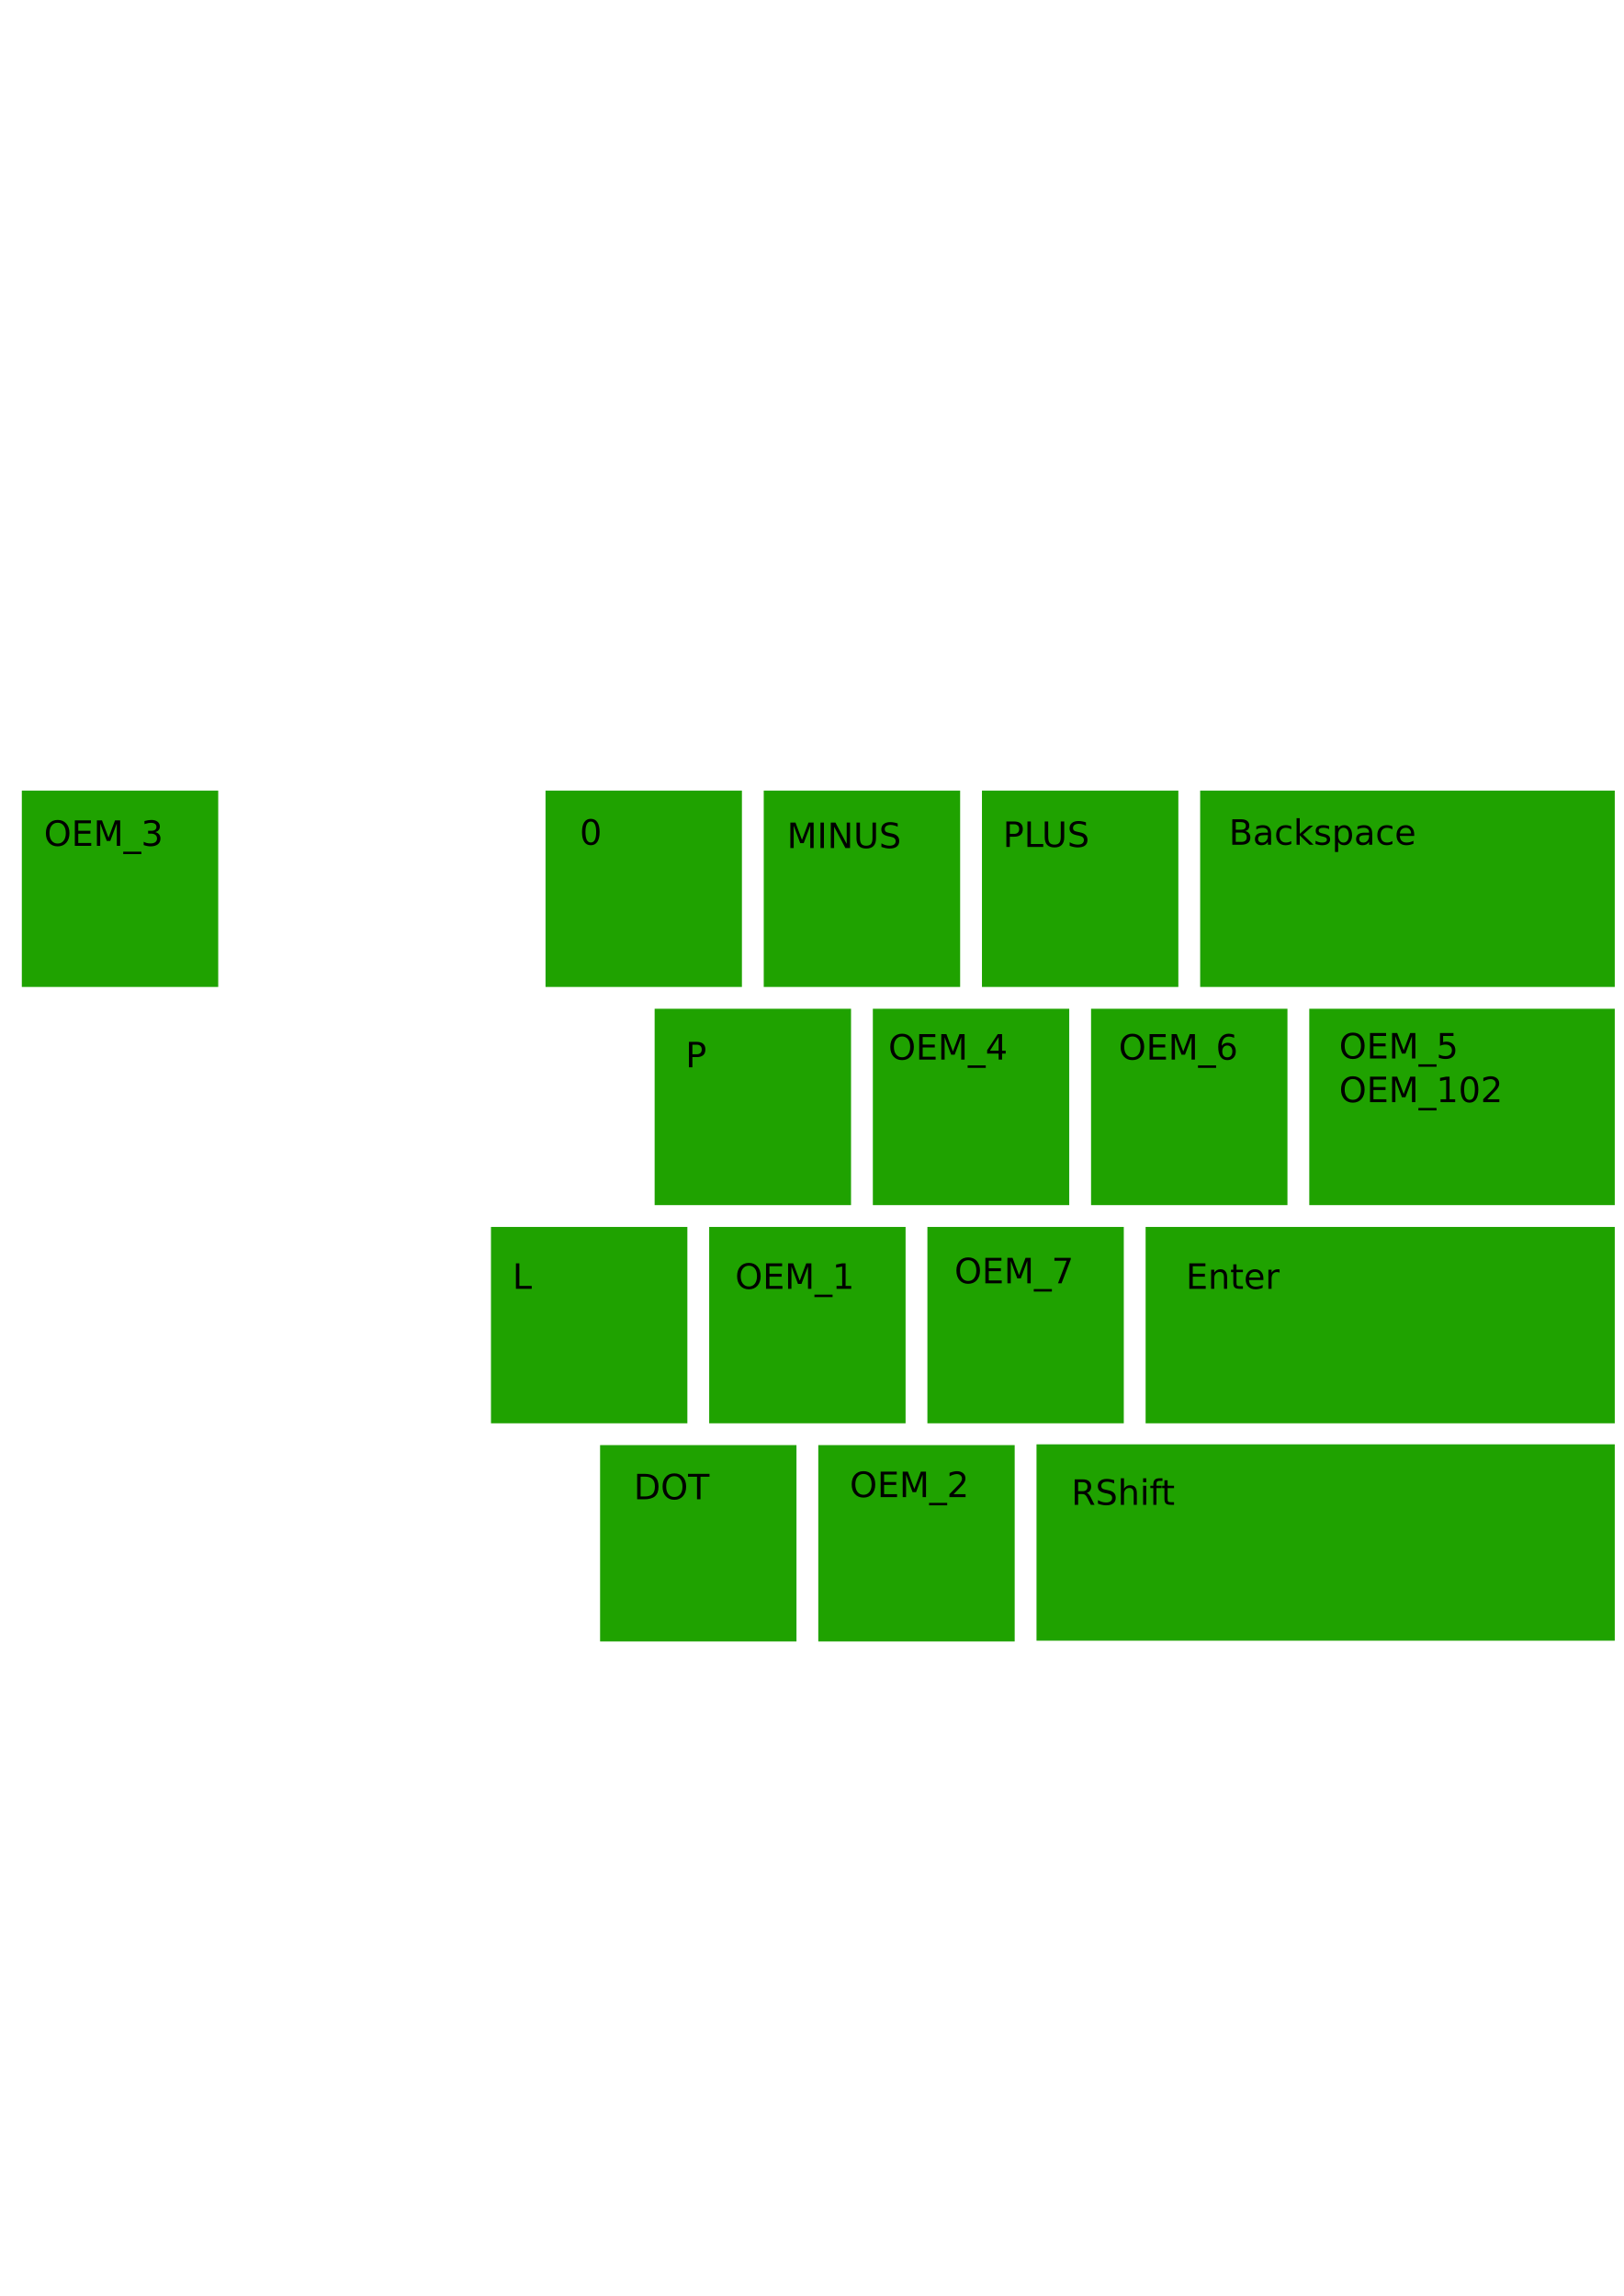
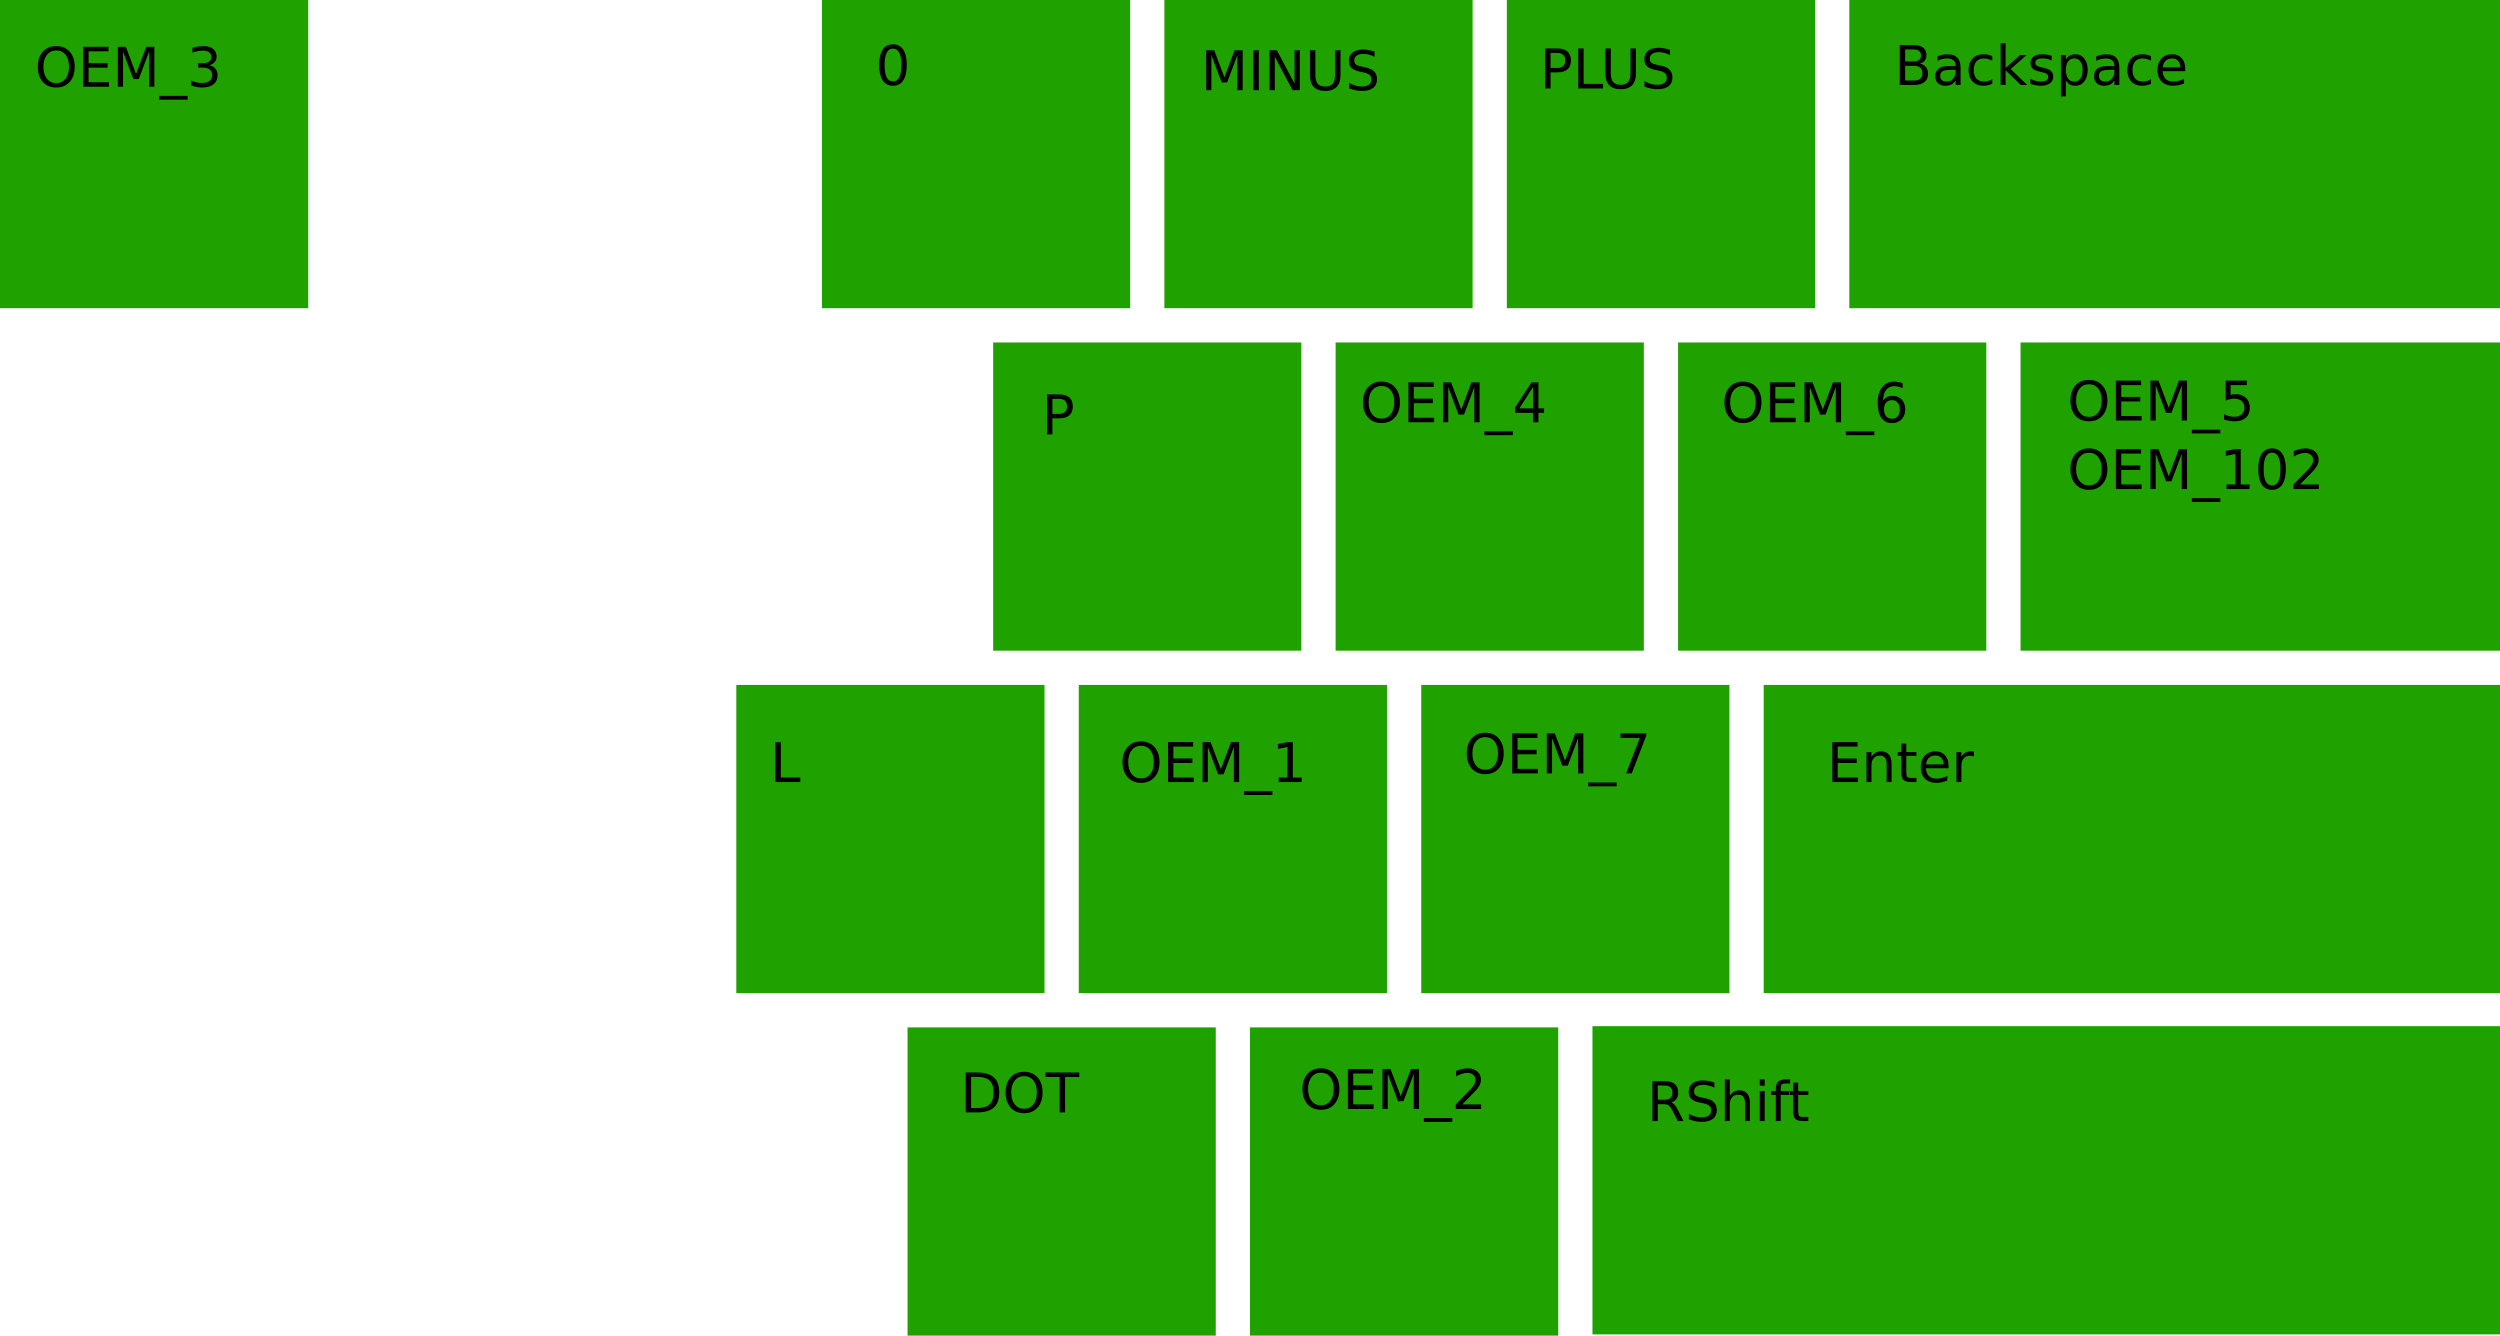
- <svg xmlns="http://www.w3.org/2000/svg" width="744.094" height="1052.362" id="svg2" version="1.1">
+ <svg xmlns="http://www.w3.org/2000/svg" width="730" height="390" id="svg2" version="1.1">
  <defs id="defs4" />
-   <g id="layer1">
-     <rect style="fill:#1fa200;fill-opacity:1;stroke:none" id="rect2985" width="90" height="90" x="250" y="362.362" />
-     <rect style="fill:#1fa200;fill-opacity:1;stroke:none" id="rect2985-1" width="90" height="90" x="350" y="362.362" />
-     <rect style="fill:#1fa200;fill-opacity:1;stroke:none" id="rect2985-1-7" width="90" height="90" x="450" y="362.362" />
-     <rect style="fill:#1fa200;fill-opacity:1;stroke:none" id="rect2985-1-7-4" width="190" height="90" x="550" y="362.362" />
-     <rect style="fill:#1fa200;fill-opacity:1;stroke:none" id="rect2985-0" width="90" height="90" x="300" y="462.362" />
-     <rect style="fill:#1fa200;fill-opacity:1;stroke:none" id="rect2985-0-9" width="90" height="90" x="400" y="462.362" />
-     <rect style="fill:#1fa200;fill-opacity:1;stroke:none" id="rect2985-0-9-4" width="90" height="90" x="500" y="462.362" />
-     <rect style="fill:#1fa200;fill-opacity:1;stroke:none" id="rect2985-0-9-4-8" width="140" height="90" x="600" y="462.362" />
-     <rect style="fill:#1fa200;fill-opacity:1;stroke:none" id="rect2985-0-8" width="90" height="90" x="225" y="562.362" />
-     <rect style="fill:#1fa200;fill-opacity:1;stroke:none" id="rect2985-0-8-2" width="90" height="90" x="325" y="562.362" />
-     <rect style="fill:#1fa200;fill-opacity:1;stroke:none" id="rect2985-0-8-2-4" width="90" height="90" x="425" y="562.362" />
-     <rect style="fill:#1fa200;fill-opacity:1;stroke:none" id="rect2985-0-8-2-5" width="215" height="90" x="525" y="562.362" />
-     <rect style="fill:#1fa200;fill-opacity:1;stroke:none" id="rect2985-0-8-5" width="90" height="90" x="275" y="662.362" />
-     <rect style="fill:#1fa200;fill-opacity:1;stroke:none" id="rect2985-0-8-5-1" width="90" height="90" x="375" y="662.362" />
-     <rect style="fill:#1fa200;fill-opacity:1;stroke:none" id="rect2985-0-8-5-1-7" width="265" height="90" x="475" y="662.005" />
-     <text xml:space="preserve" style="font-size:16px;font-style:normal;font-variant:normal;font-weight:normal;font-stretch:normal;text-align:start;line-height:125%;letter-spacing:0px;word-spacing:0px;writing-mode:lr-tb;text-anchor:start;fill:#000000;fill-opacity:1;stroke:none;font-family:DejaVu Sans;-inkscape-font-specification:DejaVu Sans" x="265.662" y="387.177" id="text3254">
-       <tspan id="tspan3256" x="265.662" y="387.177">0</tspan>
+   <g id="layer1" transform="translate(0,-662.3622)">
+     <rect style="fill:#1fa200;fill-opacity:1;stroke:none" id="rect2985" width="90" height="90" x="240" y="662.362" />
+     <rect style="fill:#1fa200;fill-opacity:1;stroke:none" id="rect2985-1" width="90" height="90" x="340" y="662.362" />
+     <rect style="fill:#1fa200;fill-opacity:1;stroke:none" id="rect2985-1-7" width="90" height="90" x="440" y="662.362" />
+     <rect style="fill:#1fa200;fill-opacity:1;stroke:none" id="rect2985-1-7-4" width="190" height="90" x="540" y="662.362" />
+     <rect style="fill:#1fa200;fill-opacity:1;stroke:none" id="rect2985-0" width="90" height="90" x="290" y="762.362" />
+     <rect style="fill:#1fa200;fill-opacity:1;stroke:none" id="rect2985-0-9" width="90" height="90" x="390" y="762.362" />
+     <rect style="fill:#1fa200;fill-opacity:1;stroke:none" id="rect2985-0-9-4" width="90" height="90" x="490" y="762.362" />
+     <rect style="fill:#1fa200;fill-opacity:1;stroke:none" id="rect2985-0-9-4-8" width="140" height="90" x="590" y="762.362" />
+     <rect style="fill:#1fa200;fill-opacity:1;stroke:none" id="rect2985-0-8" width="90" height="90" x="215" y="862.362" />
+     <rect style="fill:#1fa200;fill-opacity:1;stroke:none" id="rect2985-0-8-2" width="90" height="90" x="315" y="862.362" />
+     <rect style="fill:#1fa200;fill-opacity:1;stroke:none" id="rect2985-0-8-2-4" width="90" height="90" x="415" y="862.362" />
+     <rect style="fill:#1fa200;fill-opacity:1;stroke:none" id="rect2985-0-8-2-5" width="215" height="90" x="515" y="862.362" />
+     <rect style="fill:#1fa200;fill-opacity:1;stroke:none" id="rect2985-0-8-5" width="90" height="90" x="265" y="962.362" />
+     <rect style="fill:#1fa200;fill-opacity:1;stroke:none" id="rect2985-0-8-5-1" width="90" height="90" x="365" y="962.362" />
+     <rect style="fill:#1fa200;fill-opacity:1;stroke:none" id="rect2985-0-8-5-1-7" width="265" height="90" x="465" y="962.005" />
+     <text xml:space="preserve" style="font-size:16px;font-style:normal;font-variant:normal;font-weight:normal;font-stretch:normal;text-align:start;line-height:125%;letter-spacing:0px;word-spacing:0px;writing-mode:lr-tb;text-anchor:start;fill:#000000;fill-opacity:1;stroke:none;font-family:DejaVu Sans;-inkscape-font-specification:DejaVu Sans" x="255.662" y="687.177" id="text3254">
+       <tspan id="tspan3256" x="255.662" y="687.177">0</tspan>
    </text>
-     <text xml:space="preserve" style="font-size:32px;font-style:normal;font-variant:normal;font-weight:normal;font-stretch:normal;text-align:start;line-height:125%;letter-spacing:0px;word-spacing:0px;writing-mode:lr-tb;text-anchor:start;fill:#000000;fill-opacity:1;stroke:none;font-family:DejaVu Sans;-inkscape-font-specification:DejaVu Sans" x="360.617" y="388.692" id="text3258">
-       <tspan id="tspan3260" x="360.617" y="388.692" style="font-size:16px">MINUS</tspan>
+     <text xml:space="preserve" style="font-size:32px;font-style:normal;font-variant:normal;font-weight:normal;font-stretch:normal;text-align:start;line-height:125%;letter-spacing:0px;word-spacing:0px;writing-mode:lr-tb;text-anchor:start;fill:#000000;fill-opacity:1;stroke:none;font-family:DejaVu Sans;-inkscape-font-specification:DejaVu Sans" x="350.617" y="688.692" id="text3258">
+       <tspan id="tspan3260" x="350.617" y="688.692" style="font-size:16px">MINUS</tspan>
    </text>
-     <text xml:space="preserve" style="font-size:32px;font-style:normal;font-variant:normal;font-weight:normal;font-stretch:normal;text-align:start;line-height:125%;letter-spacing:0px;word-spacing:0px;writing-mode:lr-tb;text-anchor:start;fill:#000000;fill-opacity:1;stroke:none;font-family:DejaVu Sans;-inkscape-font-specification:DejaVu Sans" x="459.612" y="388.187" id="text3262">
-       <tspan id="tspan3264" x="459.612" y="388.187" style="font-size:16px">PLUS</tspan>
+     <text xml:space="preserve" style="font-size:32px;font-style:normal;font-variant:normal;font-weight:normal;font-stretch:normal;text-align:start;line-height:125%;letter-spacing:0px;word-spacing:0px;writing-mode:lr-tb;text-anchor:start;fill:#000000;fill-opacity:1;stroke:none;font-family:DejaVu Sans;-inkscape-font-specification:DejaVu Sans" x="449.612" y="688.187" id="text3262">
+       <tspan id="tspan3264" x="449.612" y="688.187" style="font-size:16px">PLUS</tspan>
    </text>
-     <text xml:space="preserve" style="font-size:16px;font-style:normal;font-variant:normal;font-weight:normal;font-stretch:normal;text-align:start;line-height:125%;letter-spacing:0px;word-spacing:0px;writing-mode:lr-tb;text-anchor:start;fill:#000000;fill-opacity:1;stroke:none;font-family:DejaVu Sans;-inkscape-font-specification:DejaVu Sans" x="563.152" y="387.177" id="text3266">
-       <tspan id="tspan3268" x="563.152" y="387.177">Backspace</tspan>
+     <text xml:space="preserve" style="font-size:16px;font-style:normal;font-variant:normal;font-weight:normal;font-stretch:normal;text-align:start;line-height:125%;letter-spacing:0px;word-spacing:0px;writing-mode:lr-tb;text-anchor:start;fill:#000000;fill-opacity:1;stroke:none;font-family:DejaVu Sans;-inkscape-font-specification:DejaVu Sans" x="553.152" y="687.177" id="text3266">
+       <tspan id="tspan3268" x="553.152" y="687.177">Backspace</tspan>
    </text>
-     <text xml:space="preserve" style="font-size:16px;font-style:normal;font-variant:normal;font-weight:normal;font-stretch:normal;text-align:start;line-height:125%;letter-spacing:0px;word-spacing:0px;writing-mode:lr-tb;text-anchor:start;fill:#000000;fill-opacity:1;stroke:none;font-family:DejaVu Sans;-inkscape-font-specification:DejaVu Sans" x="407.084" y="485.666" id="text3270">
-       <tspan id="tspan3272" x="407.084" y="485.666">OEM_4</tspan>
+     <text xml:space="preserve" style="font-size:16px;font-style:normal;font-variant:normal;font-weight:normal;font-stretch:normal;text-align:start;line-height:125%;letter-spacing:0px;word-spacing:0px;writing-mode:lr-tb;text-anchor:start;fill:#000000;fill-opacity:1;stroke:none;font-family:DejaVu Sans;-inkscape-font-specification:DejaVu Sans" x="397.084" y="785.667" id="text3270">
+       <tspan id="tspan3272" x="397.084" y="785.667">OEM_4</tspan>
    </text>
-     <text xml:space="preserve" style="font-size:16px;font-style:normal;font-variant:normal;font-weight:normal;font-stretch:normal;text-align:start;line-height:125%;letter-spacing:0px;word-spacing:0px;writing-mode:lr-tb;text-anchor:start;fill:#000000;fill-opacity:1;stroke:none;font-family:DejaVu Sans;-inkscape-font-specification:DejaVu Sans" x="512.645" y="485.666" id="text3274">
-       <tspan id="tspan3276" x="512.645" y="485.666">OEM_6</tspan>
+     <text xml:space="preserve" style="font-size:16px;font-style:normal;font-variant:normal;font-weight:normal;font-stretch:normal;text-align:start;line-height:125%;letter-spacing:0px;word-spacing:0px;writing-mode:lr-tb;text-anchor:start;fill:#000000;fill-opacity:1;stroke:none;font-family:DejaVu Sans;-inkscape-font-specification:DejaVu Sans" x="502.645" y="785.667" id="text3274">
+       <tspan id="tspan3276" x="502.645" y="785.667">OEM_6</tspan>
    </text>
-     <text xml:space="preserve" style="font-size:16px;font-style:normal;font-variant:normal;font-weight:normal;font-stretch:normal;text-align:start;line-height:125%;letter-spacing:0px;word-spacing:0px;writing-mode:lr-tb;text-anchor:start;fill:#000000;fill-opacity:1;stroke:none;font-family:DejaVu Sans;-inkscape-font-specification:DejaVu Sans" x="613.66" y="485.161" id="text3278">
-       <tspan id="tspan3280" x="613.66" y="485.161">OEM_5</tspan>
-       <tspan x="613.66" y="505.161" id="tspan3282">OEM_102</tspan>
-       <tspan x="613.66" y="525.161" id="tspan3284" />
+     <text xml:space="preserve" style="font-size:16px;font-style:normal;font-variant:normal;font-weight:normal;font-stretch:normal;text-align:start;line-height:125%;letter-spacing:0px;word-spacing:0px;writing-mode:lr-tb;text-anchor:start;fill:#000000;fill-opacity:1;stroke:none;font-family:DejaVu Sans;-inkscape-font-specification:DejaVu Sans" x="603.66" y="785.161" id="text3278">
+       <tspan id="tspan3280" x="603.66" y="785.161">OEM_5</tspan>
+       <tspan x="603.66" y="805.161" id="tspan3282">OEM_102</tspan>
+       <tspan x="603.66" y="825.161" id="tspan3284" />
    </text>
-     <text xml:space="preserve" style="font-size:16px;font-style:normal;font-variant:normal;font-weight:normal;font-stretch:normal;text-align:start;line-height:125%;letter-spacing:0px;word-spacing:0px;writing-mode:lr-tb;text-anchor:start;fill:#000000;fill-opacity:1;stroke:none;font-family:DejaVu Sans;-inkscape-font-specification:DejaVu Sans" x="314.15" y="489.202" id="text3286">
-       <tspan id="tspan3288" x="314.15" y="489.202">P</tspan>
+     <text xml:space="preserve" style="font-size:16px;font-style:normal;font-variant:normal;font-weight:normal;font-stretch:normal;text-align:start;line-height:125%;letter-spacing:0px;word-spacing:0px;writing-mode:lr-tb;text-anchor:start;fill:#000000;fill-opacity:1;stroke:none;font-family:DejaVu Sans;-inkscape-font-specification:DejaVu Sans" x="304.15" y="789.202" id="text3286">
+       <tspan id="tspan3288" x="304.15" y="789.202">P</tspan>
    </text>
-     <text xml:space="preserve" style="font-size:16px;font-style:normal;font-variant:normal;font-weight:normal;font-stretch:normal;text-align:start;line-height:125%;letter-spacing:0px;word-spacing:0px;writing-mode:lr-tb;text-anchor:start;fill:#000000;fill-opacity:1;stroke:none;font-family:DejaVu Sans;-inkscape-font-specification:DejaVu Sans" x="234.853" y="590.722" id="text3290">
-       <tspan id="tspan3292" x="234.853" y="590.722">L</tspan>
+     <text xml:space="preserve" style="font-size:16px;font-style:normal;font-variant:normal;font-weight:normal;font-stretch:normal;text-align:start;line-height:125%;letter-spacing:0px;word-spacing:0px;writing-mode:lr-tb;text-anchor:start;fill:#000000;fill-opacity:1;stroke:none;font-family:DejaVu Sans;-inkscape-font-specification:DejaVu Sans" x="224.853" y="890.722" id="text3290">
+       <tspan id="tspan3292" x="224.853" y="890.722">L</tspan>
    </text>
-     <text xml:space="preserve" style="font-size:16px;font-style:normal;font-variant:normal;font-weight:normal;font-stretch:normal;text-align:start;line-height:125%;letter-spacing:0px;word-spacing:0px;writing-mode:lr-tb;text-anchor:start;fill:#000000;fill-opacity:1;stroke:none;font-family:DejaVu Sans;-inkscape-font-specification:DejaVu Sans" x="336.878" y="590.722" id="text3294">
-       <tspan id="tspan3296" x="336.878" y="590.722">OEM_1</tspan>
+     <text xml:space="preserve" style="font-size:16px;font-style:normal;font-variant:normal;font-weight:normal;font-stretch:normal;text-align:start;line-height:125%;letter-spacing:0px;word-spacing:0px;writing-mode:lr-tb;text-anchor:start;fill:#000000;fill-opacity:1;stroke:none;font-family:DejaVu Sans;-inkscape-font-specification:DejaVu Sans" x="326.878" y="890.722" id="text3294">
+       <tspan id="tspan3296" x="326.878" y="890.722">OEM_1</tspan>
    </text>
-     <text xml:space="preserve" style="font-size:16px;font-style:normal;font-variant:normal;font-weight:normal;font-stretch:normal;text-align:start;line-height:125%;letter-spacing:0px;word-spacing:0px;writing-mode:lr-tb;text-anchor:start;fill:#000000;fill-opacity:1;stroke:none;font-family:DejaVu Sans;-inkscape-font-specification:DejaVu Sans" x="437.388" y="588.197" id="text3298">
-       <tspan id="tspan3300" x="437.388" y="588.197">OEM_7</tspan>
+     <text xml:space="preserve" style="font-size:16px;font-style:normal;font-variant:normal;font-weight:normal;font-stretch:normal;text-align:start;line-height:125%;letter-spacing:0px;word-spacing:0px;writing-mode:lr-tb;text-anchor:start;fill:#000000;fill-opacity:1;stroke:none;font-family:DejaVu Sans;-inkscape-font-specification:DejaVu Sans" x="427.388" y="888.197" id="text3298">
+       <tspan id="tspan3300" x="427.388" y="888.197">OEM_7</tspan>
    </text>
-     <text xml:space="preserve" style="font-size:16px;font-style:normal;font-variant:normal;font-weight:normal;font-stretch:normal;text-align:start;line-height:125%;letter-spacing:0px;word-spacing:0px;writing-mode:lr-tb;text-anchor:start;fill:#000000;fill-opacity:1;stroke:none;font-family:DejaVu Sans;-inkscape-font-specification:DejaVu Sans" x="543.454" y="590.722" id="text3302">
-       <tspan id="tspan3304" x="543.454" y="590.722">Enter</tspan>
+     <text xml:space="preserve" style="font-size:16px;font-style:normal;font-variant:normal;font-weight:normal;font-stretch:normal;text-align:start;line-height:125%;letter-spacing:0px;word-spacing:0px;writing-mode:lr-tb;text-anchor:start;fill:#000000;fill-opacity:1;stroke:none;font-family:DejaVu Sans;-inkscape-font-specification:DejaVu Sans" x="533.454" y="890.722" id="text3302">
+       <tspan id="tspan3304" x="533.454" y="890.722">Enter</tspan>
    </text>
-     <text xml:space="preserve" style="font-size:16px;font-style:normal;font-variant:normal;font-weight:normal;font-stretch:normal;text-align:start;line-height:125%;letter-spacing:0px;word-spacing:0px;writing-mode:lr-tb;text-anchor:start;fill:#000000;fill-opacity:1;stroke:none;font-family:DejaVu Sans;-inkscape-font-specification:DejaVu Sans" x="290.411" y="687.192" id="text3306">
-       <tspan id="tspan3308" x="290.411" y="687.192">DOT</tspan>
+     <text xml:space="preserve" style="font-size:16px;font-style:normal;font-variant:normal;font-weight:normal;font-stretch:normal;text-align:start;line-height:125%;letter-spacing:0px;word-spacing:0px;writing-mode:lr-tb;text-anchor:start;fill:#000000;fill-opacity:1;stroke:none;font-family:DejaVu Sans;-inkscape-font-specification:DejaVu Sans" x="280.411" y="987.192" id="text3306">
+       <tspan id="tspan3308" x="280.411" y="987.192">DOT</tspan>
    </text>
-     <text xml:space="preserve" style="font-size:16px;font-style:normal;font-variant:normal;font-weight:normal;font-stretch:normal;text-align:start;line-height:125%;letter-spacing:0px;word-spacing:0px;writing-mode:lr-tb;text-anchor:start;fill:#000000;fill-opacity:1;stroke:none;font-family:DejaVu Sans;-inkscape-font-specification:DejaVu Sans" x="389.406" y="686.182" id="text3310">
-       <tspan id="tspan3312" x="389.406" y="686.182">OEM_2</tspan>
+     <text xml:space="preserve" style="font-size:16px;font-style:normal;font-variant:normal;font-weight:normal;font-stretch:normal;text-align:start;line-height:125%;letter-spacing:0px;word-spacing:0px;writing-mode:lr-tb;text-anchor:start;fill:#000000;fill-opacity:1;stroke:none;font-family:DejaVu Sans;-inkscape-font-specification:DejaVu Sans" x="379.406" y="986.182" id="text3310">
+       <tspan id="tspan3312" x="379.406" y="986.182">OEM_2</tspan>
    </text>
-     <text xml:space="preserve" style="font-size:16px;font-style:normal;font-variant:normal;font-weight:normal;font-stretch:normal;text-align:start;line-height:125%;letter-spacing:0px;word-spacing:0px;writing-mode:lr-tb;text-anchor:start;fill:#000000;fill-opacity:1;stroke:none;font-family:DejaVu Sans;-inkscape-font-specification:DejaVu Sans" x="490.926" y="689.717" id="text3314">
-       <tspan id="tspan3316" x="490.926" y="689.717">RShift</tspan>
+     <text xml:space="preserve" style="font-size:16px;font-style:normal;font-variant:normal;font-weight:normal;font-stretch:normal;text-align:start;line-height:125%;letter-spacing:0px;word-spacing:0px;writing-mode:lr-tb;text-anchor:start;fill:#000000;fill-opacity:1;stroke:none;font-family:DejaVu Sans;-inkscape-font-specification:DejaVu Sans" x="480.926" y="989.717" id="text3314">
+       <tspan id="tspan3316" x="480.926" y="989.717">RShift</tspan>
    </text>
-     <rect style="fill:#1fa200;fill-opacity:1;stroke:none" id="rect2985-17" width="90" height="90" x="10" y="362.362" />
-     <text xml:space="preserve" style="font-size:16px;font-style:normal;font-variant:normal;font-weight:normal;font-stretch:normal;text-align:start;line-height:125%;letter-spacing:0px;word-spacing:0px;writing-mode:lr-tb;text-anchor:start;fill:#000000;fill-opacity:1;stroke:none;font-family:DejaVu Sans;-inkscape-font-specification:DejaVu Sans" x="20.122" y="387.692" id="text3270-4">
-       <tspan id="tspan3272-0" x="20.122" y="387.692">OEM_3</tspan>
+     <rect style="fill:#1fa200;fill-opacity:1;stroke:none" id="rect2985-17" width="90" height="90" x="0" y="662.362" />
+     <text xml:space="preserve" style="font-size:16px;font-style:normal;font-variant:normal;font-weight:normal;font-stretch:normal;text-align:start;line-height:125%;letter-spacing:0px;word-spacing:0px;writing-mode:lr-tb;text-anchor:start;fill:#000000;fill-opacity:1;stroke:none;font-family:DejaVu Sans;-inkscape-font-specification:DejaVu Sans" x="10.122" y="687.692" id="text3270-4">
+       <tspan id="tspan3272-0" x="10.122" y="687.692">OEM_3</tspan>
    </text>
  </g>
</svg>
